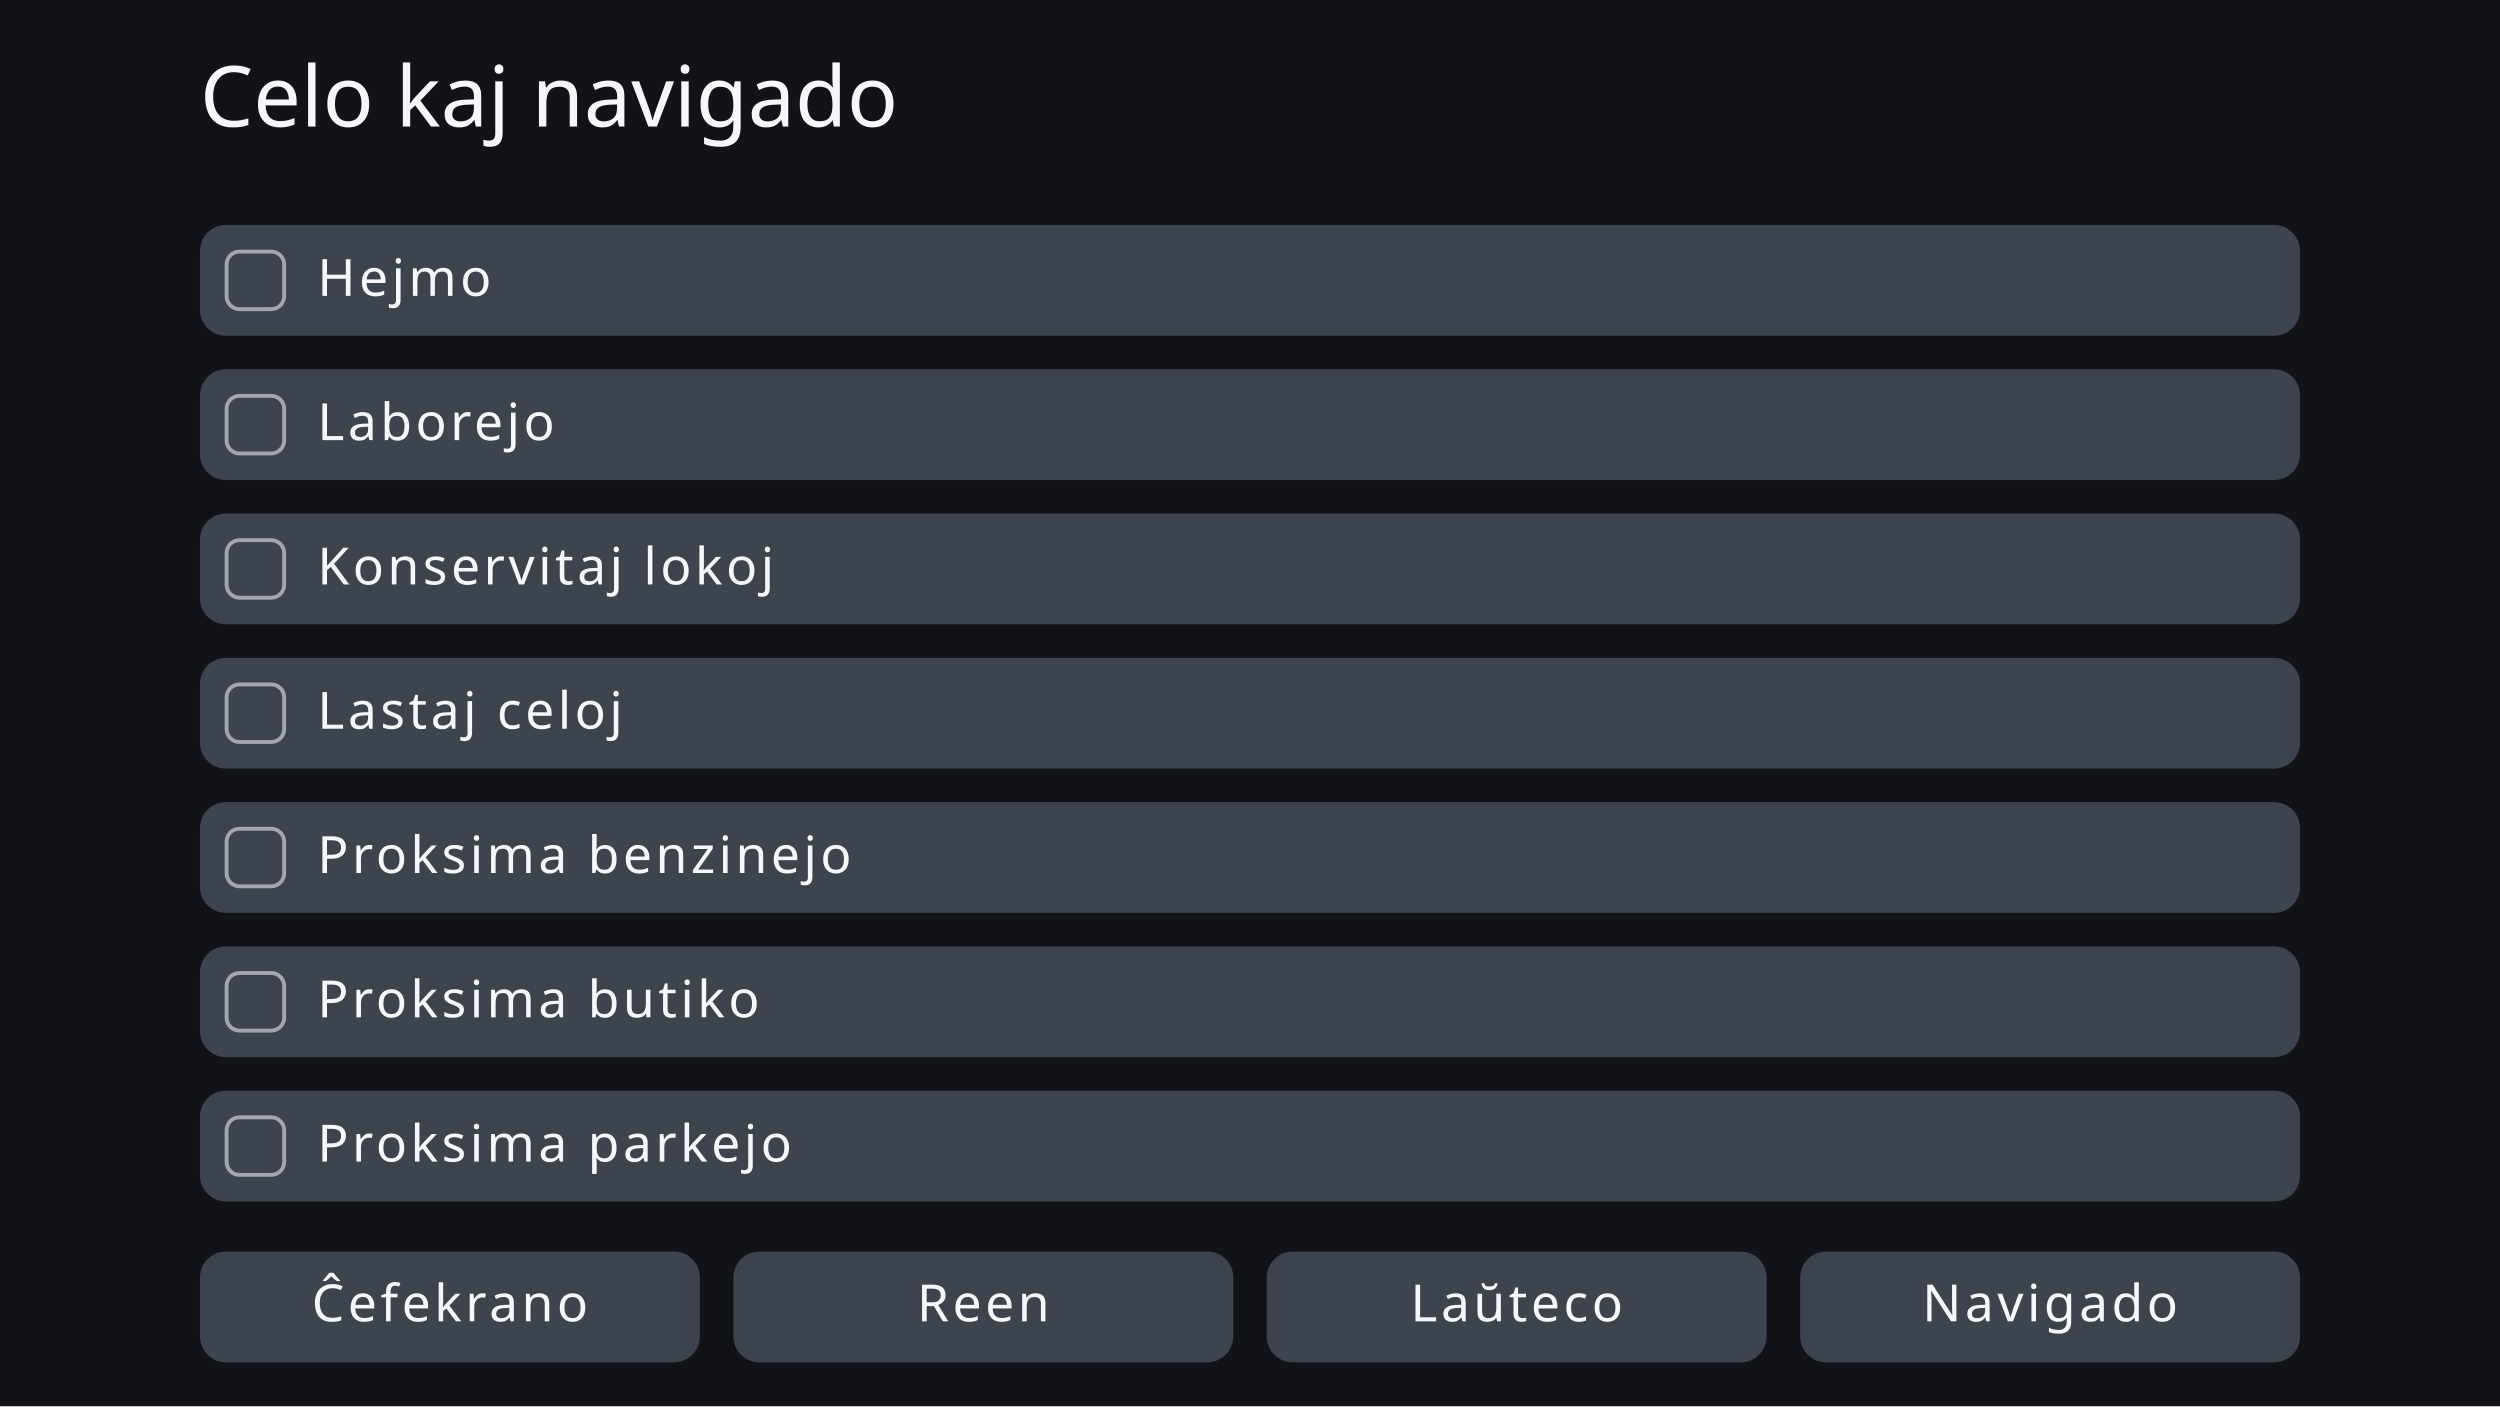
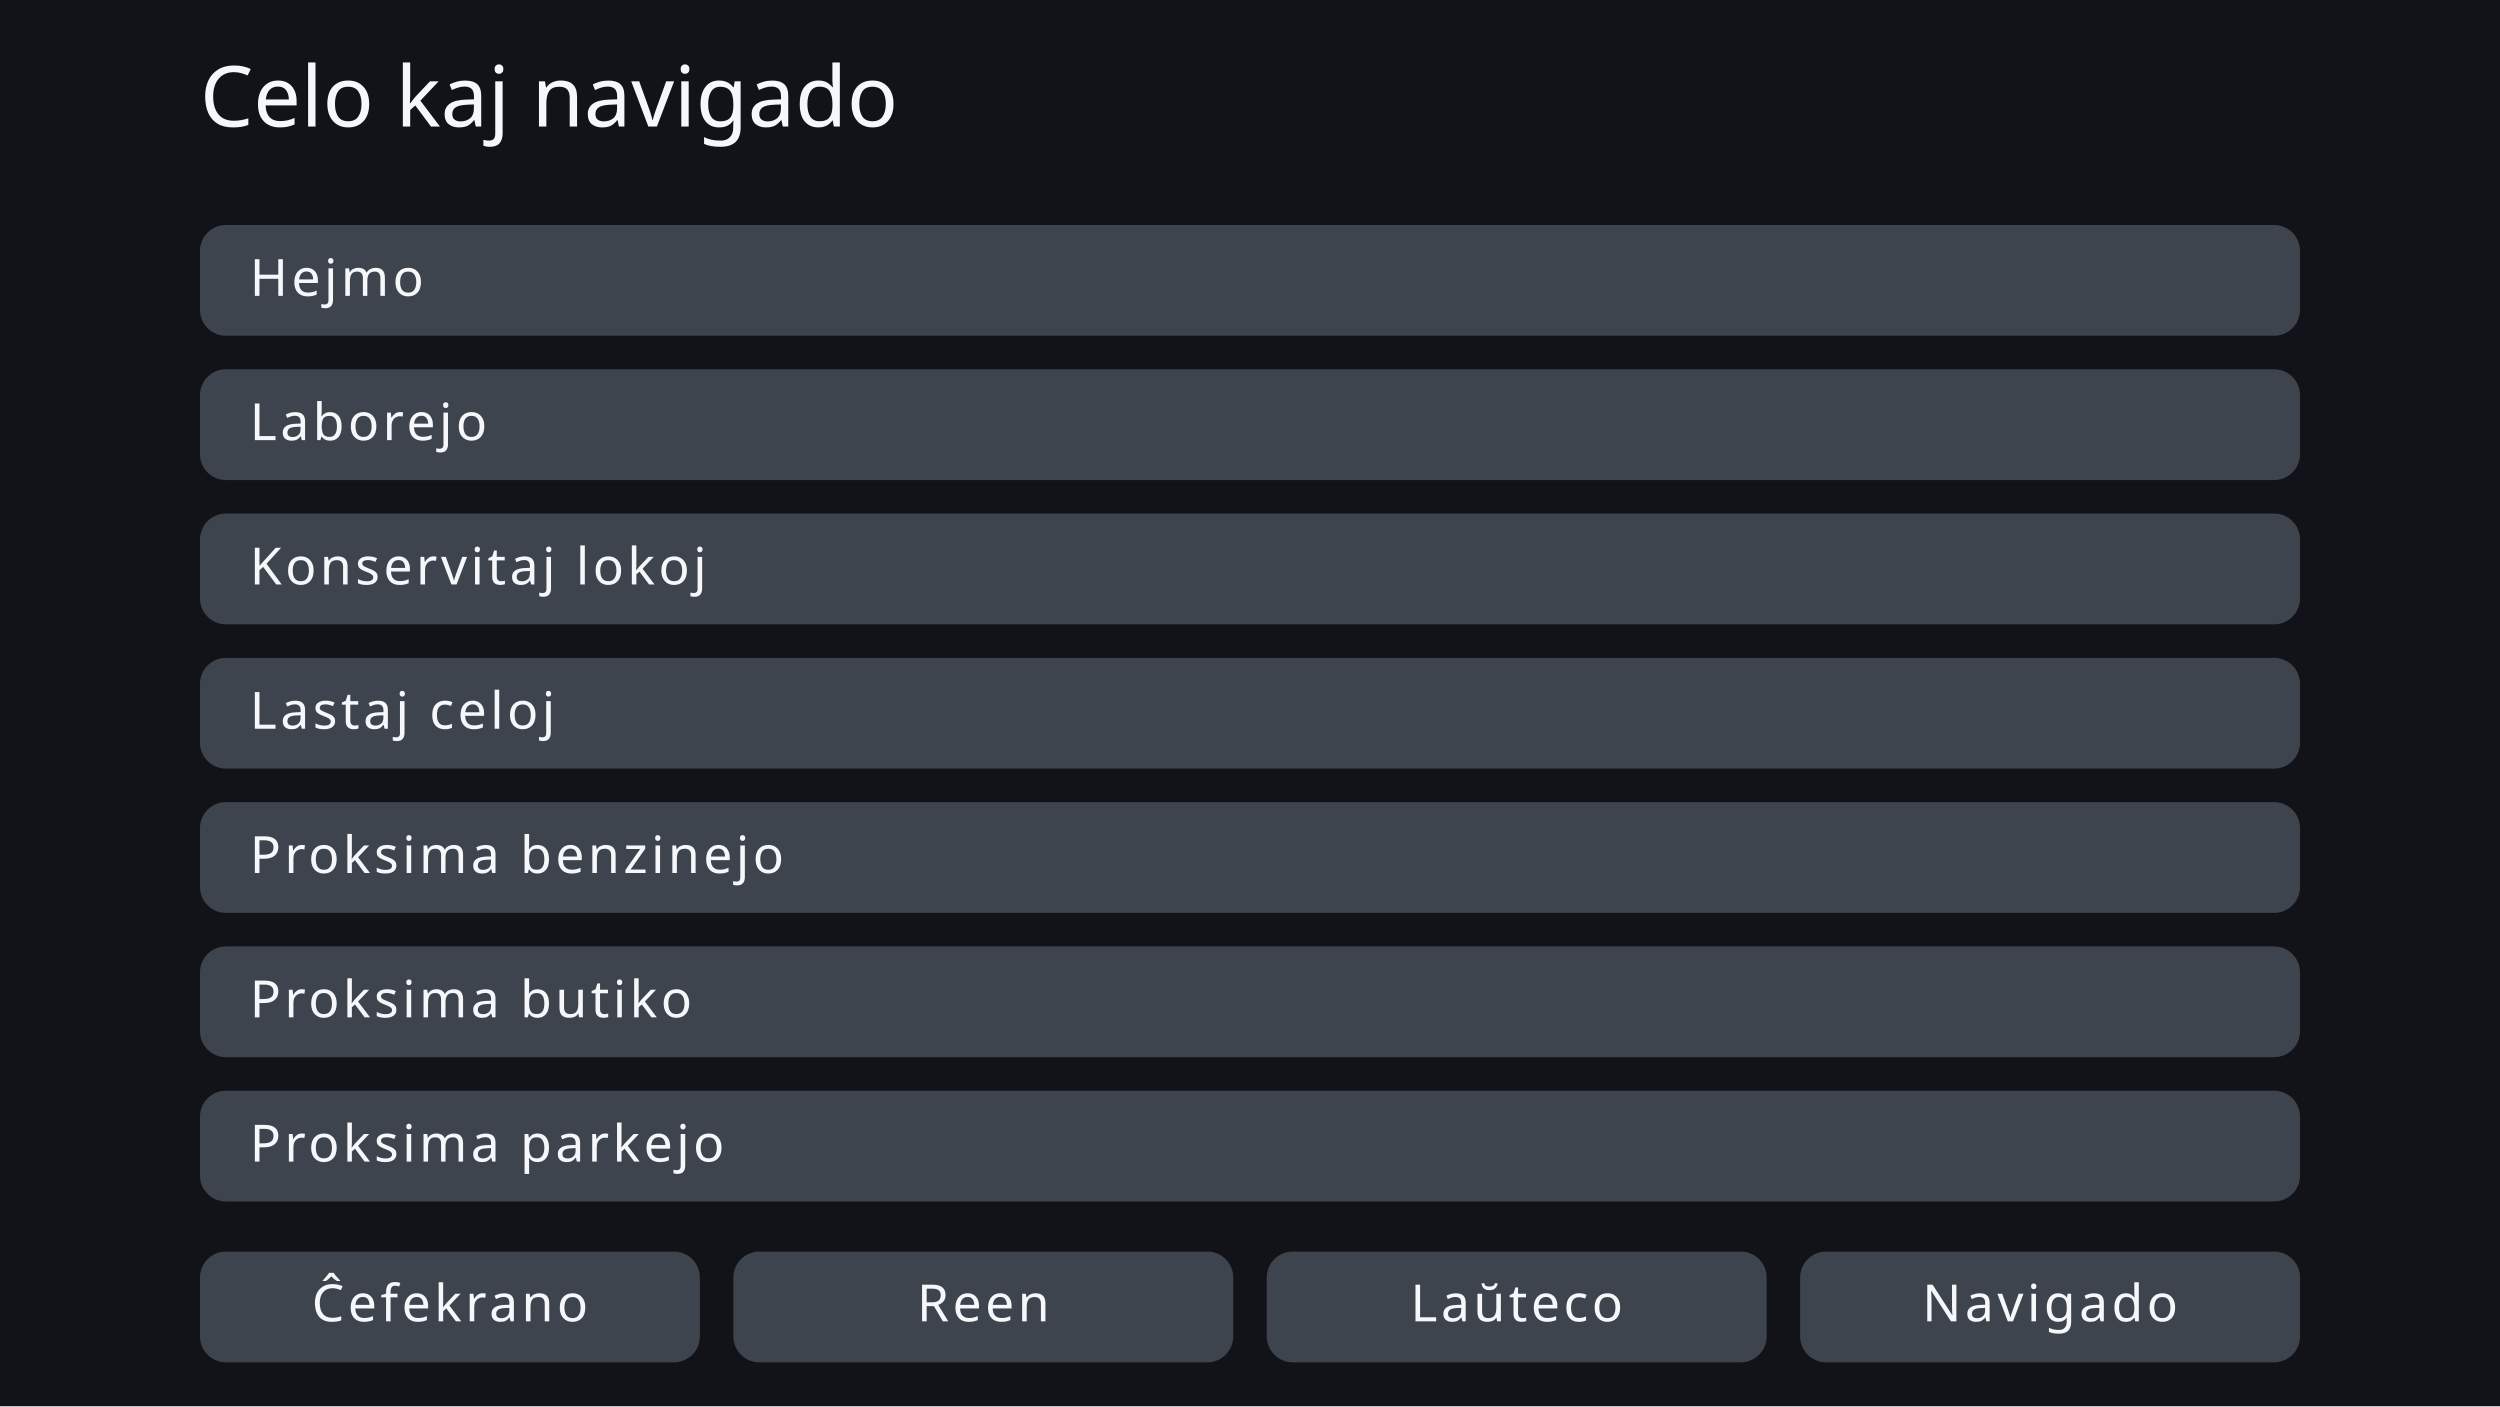
<svg xmlns="http://www.w3.org/2000/svg" viewBox="0 0 771.91 434.2" role="img" font-family="system-ui, sans-serif">
  <g transform="translate(0.0 0)">
    <rect width="771.91" height="434.2" fill="#111318" />
    <text x="61.753" y="39.078" fill="#F5F7FA" font-size="26.052">Celo kaj navigado</text>
    <rect x="61.75" y="69.47" width="648.41" height="34.2" rx="8" fill="#3E444D" />
-     <rect x="69.96" y="77.68" width="17.78" height="17.78" rx="4" fill="none" stroke="#F5F7FA" stroke-width="1.2" stroke-opacity="0.55" />
-     <text x="98.0" y="91.358" fill="#F5F7FA" font-size="15.87" letter-spacing="0.07em">Hejmo</text>
+     <text x="77.14" y="91.358" fill="#F5F7FA" font-size="15.87" letter-spacing="0.07em">Hejmo</text>
    <rect x="61.75" y="114.02" width="648.41" height="34.2" rx="8" fill="#3E444D" />
-     <rect x="69.96" y="122.23" width="17.78" height="17.78" rx="4" fill="none" stroke="#F5F7FA" stroke-width="1.2" stroke-opacity="0.55" />
-     <text x="98.0" y="135.908" fill="#F5F7FA" font-size="15.87" letter-spacing="0.07em">Laborejo</text>
+     <text x="77.14" y="135.908" fill="#F5F7FA" font-size="15.87" letter-spacing="0.07em">Laborejo</text>
    <rect x="61.75" y="158.57" width="648.41" height="34.2" rx="8" fill="#3E444D" />
-     <rect x="69.96" y="166.78" width="17.78" height="17.78" rx="4" fill="none" stroke="#F5F7FA" stroke-width="1.2" stroke-opacity="0.55" />
-     <text x="98.0" y="180.458" fill="#F5F7FA" font-size="15.87" letter-spacing="0.07em">Konservitaj lokoj</text>
+     <text x="77.14" y="180.458" fill="#F5F7FA" font-size="15.87" letter-spacing="0.07em">Konservitaj lokoj</text>
    <rect x="61.75" y="203.12" width="648.41" height="34.2" rx="8" fill="#3E444D" />
-     <rect x="69.96" y="211.33" width="17.78" height="17.78" rx="4" fill="none" stroke="#F5F7FA" stroke-width="1.2" stroke-opacity="0.55" />
-     <text x="98.0" y="225.008" fill="#F5F7FA" font-size="15.87" letter-spacing="0.07em">Lastaj celoj</text>
+     <text x="77.14" y="225.008" fill="#F5F7FA" font-size="15.87" letter-spacing="0.07em">Lastaj celoj</text>
    <rect x="61.75" y="247.67" width="648.41" height="34.2" rx="8" fill="#3E444D" />
-     <rect x="69.96" y="255.88" width="17.78" height="17.78" rx="4" fill="none" stroke="#F5F7FA" stroke-width="1.2" stroke-opacity="0.55" />
-     <text x="98.0" y="269.558" fill="#F5F7FA" font-size="15.87" letter-spacing="0.07em">Proksima benzinejo</text>
+     <text x="77.14" y="269.558" fill="#F5F7FA" font-size="15.87" letter-spacing="0.07em">Proksima benzinejo</text>
    <rect x="61.75" y="292.22" width="648.41" height="34.2" rx="8" fill="#3E444D" />
-     <rect x="69.96" y="300.43" width="17.78" height="17.78" rx="4" fill="none" stroke="#F5F7FA" stroke-width="1.2" stroke-opacity="0.55" />
-     <text x="98.0" y="314.108" fill="#F5F7FA" font-size="15.87" letter-spacing="0.07em">Proksima butiko</text>
+     <text x="77.14" y="314.108" fill="#F5F7FA" font-size="15.87" letter-spacing="0.07em">Proksima butiko</text>
    <rect x="61.75" y="336.77" width="648.41" height="34.2" rx="8" fill="#3E444D" />
-     <rect x="69.96" y="344.98" width="17.78" height="17.78" rx="4" fill="none" stroke="#F5F7FA" stroke-width="1.2" stroke-opacity="0.55" />
-     <text x="98.0" y="358.658" fill="#F5F7FA" font-size="15.87" letter-spacing="0.07em">Proksima parkejo</text>
+     <text x="77.14" y="358.658" fill="#F5F7FA" font-size="15.87" letter-spacing="0.07em">Proksima parkejo</text>
    <rect x="61.75" y="386.44" width="154.34" height="34.2" rx="8" fill="#3E444D" />
    <text x="138.92" y="407.986" text-anchor="middle" fill="#F5F7FA" font-size="15.87" letter-spacing="0.07em">Ĉefekrano</text>
    <rect x="226.44" y="386.44" width="154.34" height="34.2" rx="8" fill="#3E444D" />
    <text x="303.61" y="407.986" text-anchor="middle" fill="#F5F7FA" font-size="15.87" letter-spacing="0.07em">Reen</text>
    <rect x="391.13" y="386.44" width="154.34" height="34.2" rx="8" fill="#3E444D" />
    <text x="468.3" y="407.986" text-anchor="middle" fill="#F5F7FA" font-size="15.87" letter-spacing="0.07em">Laŭteco</text>
    <rect x="555.82" y="386.44" width="154.34" height="34.2" rx="8" fill="#3E444D" />
    <text x="632.99" y="407.986" text-anchor="middle" fill="#F5F7FA" font-size="15.87" letter-spacing="0.07em">Navigado</text>
  </g>
</svg>
